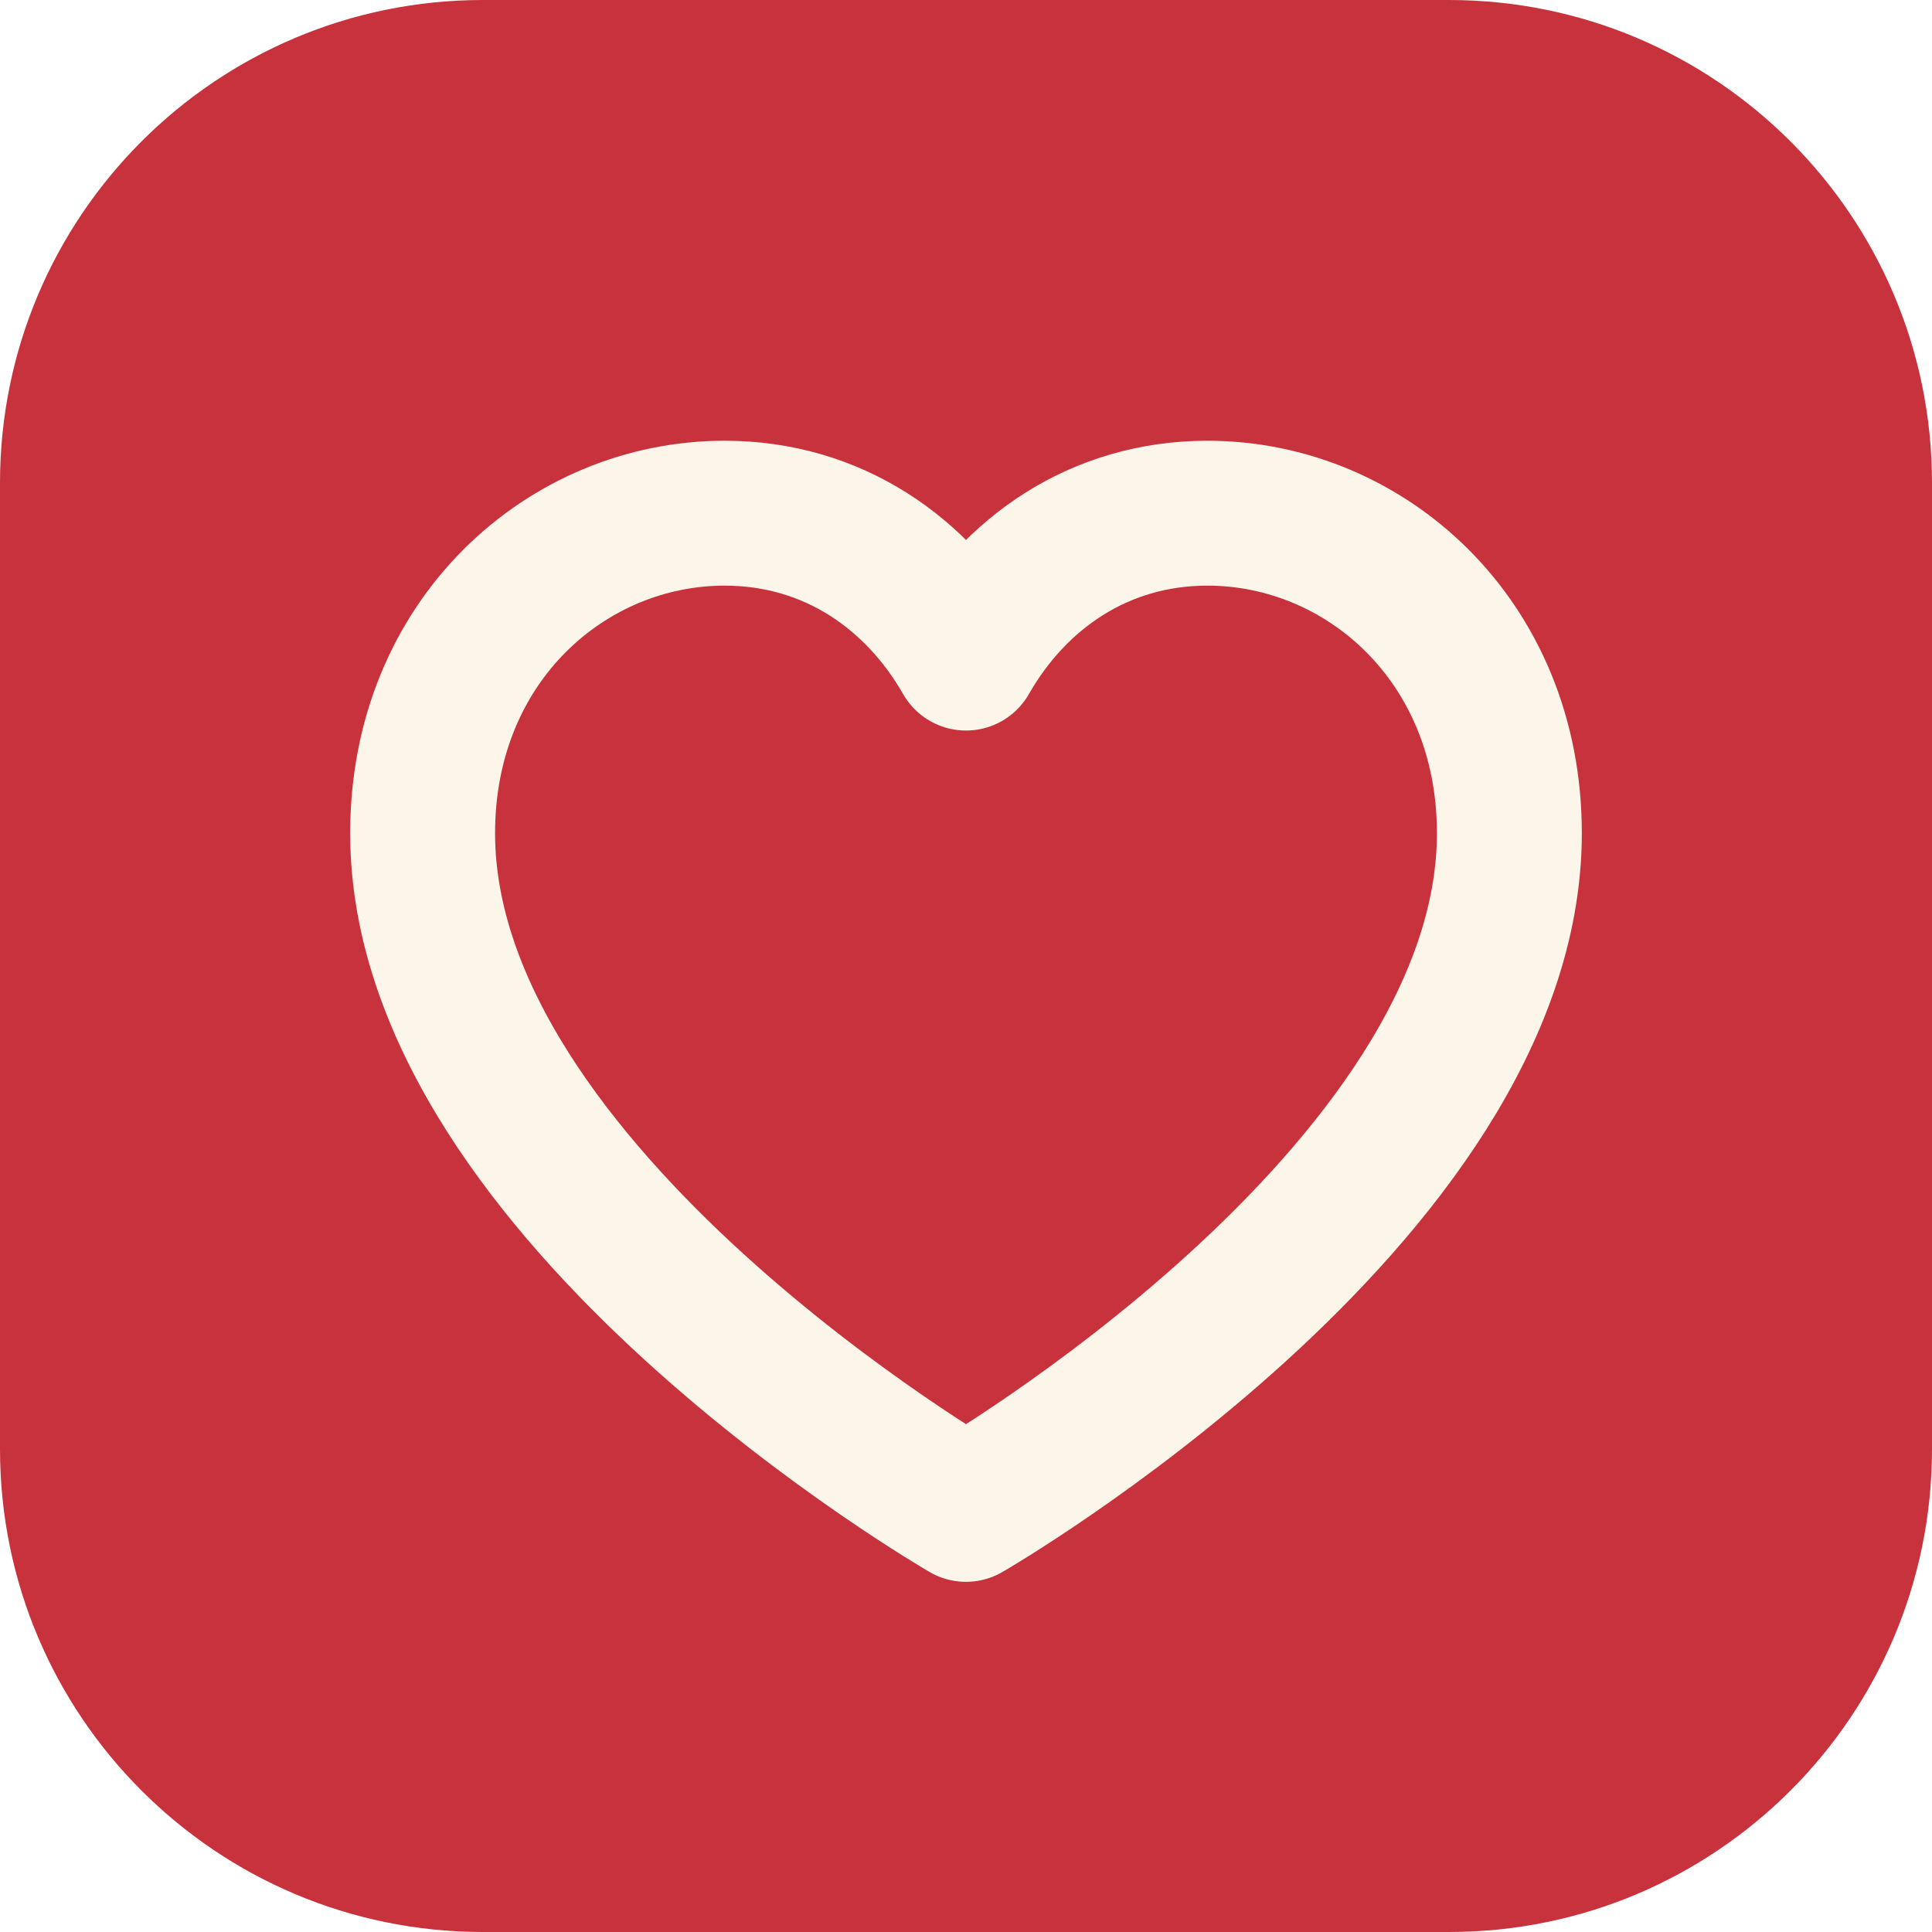
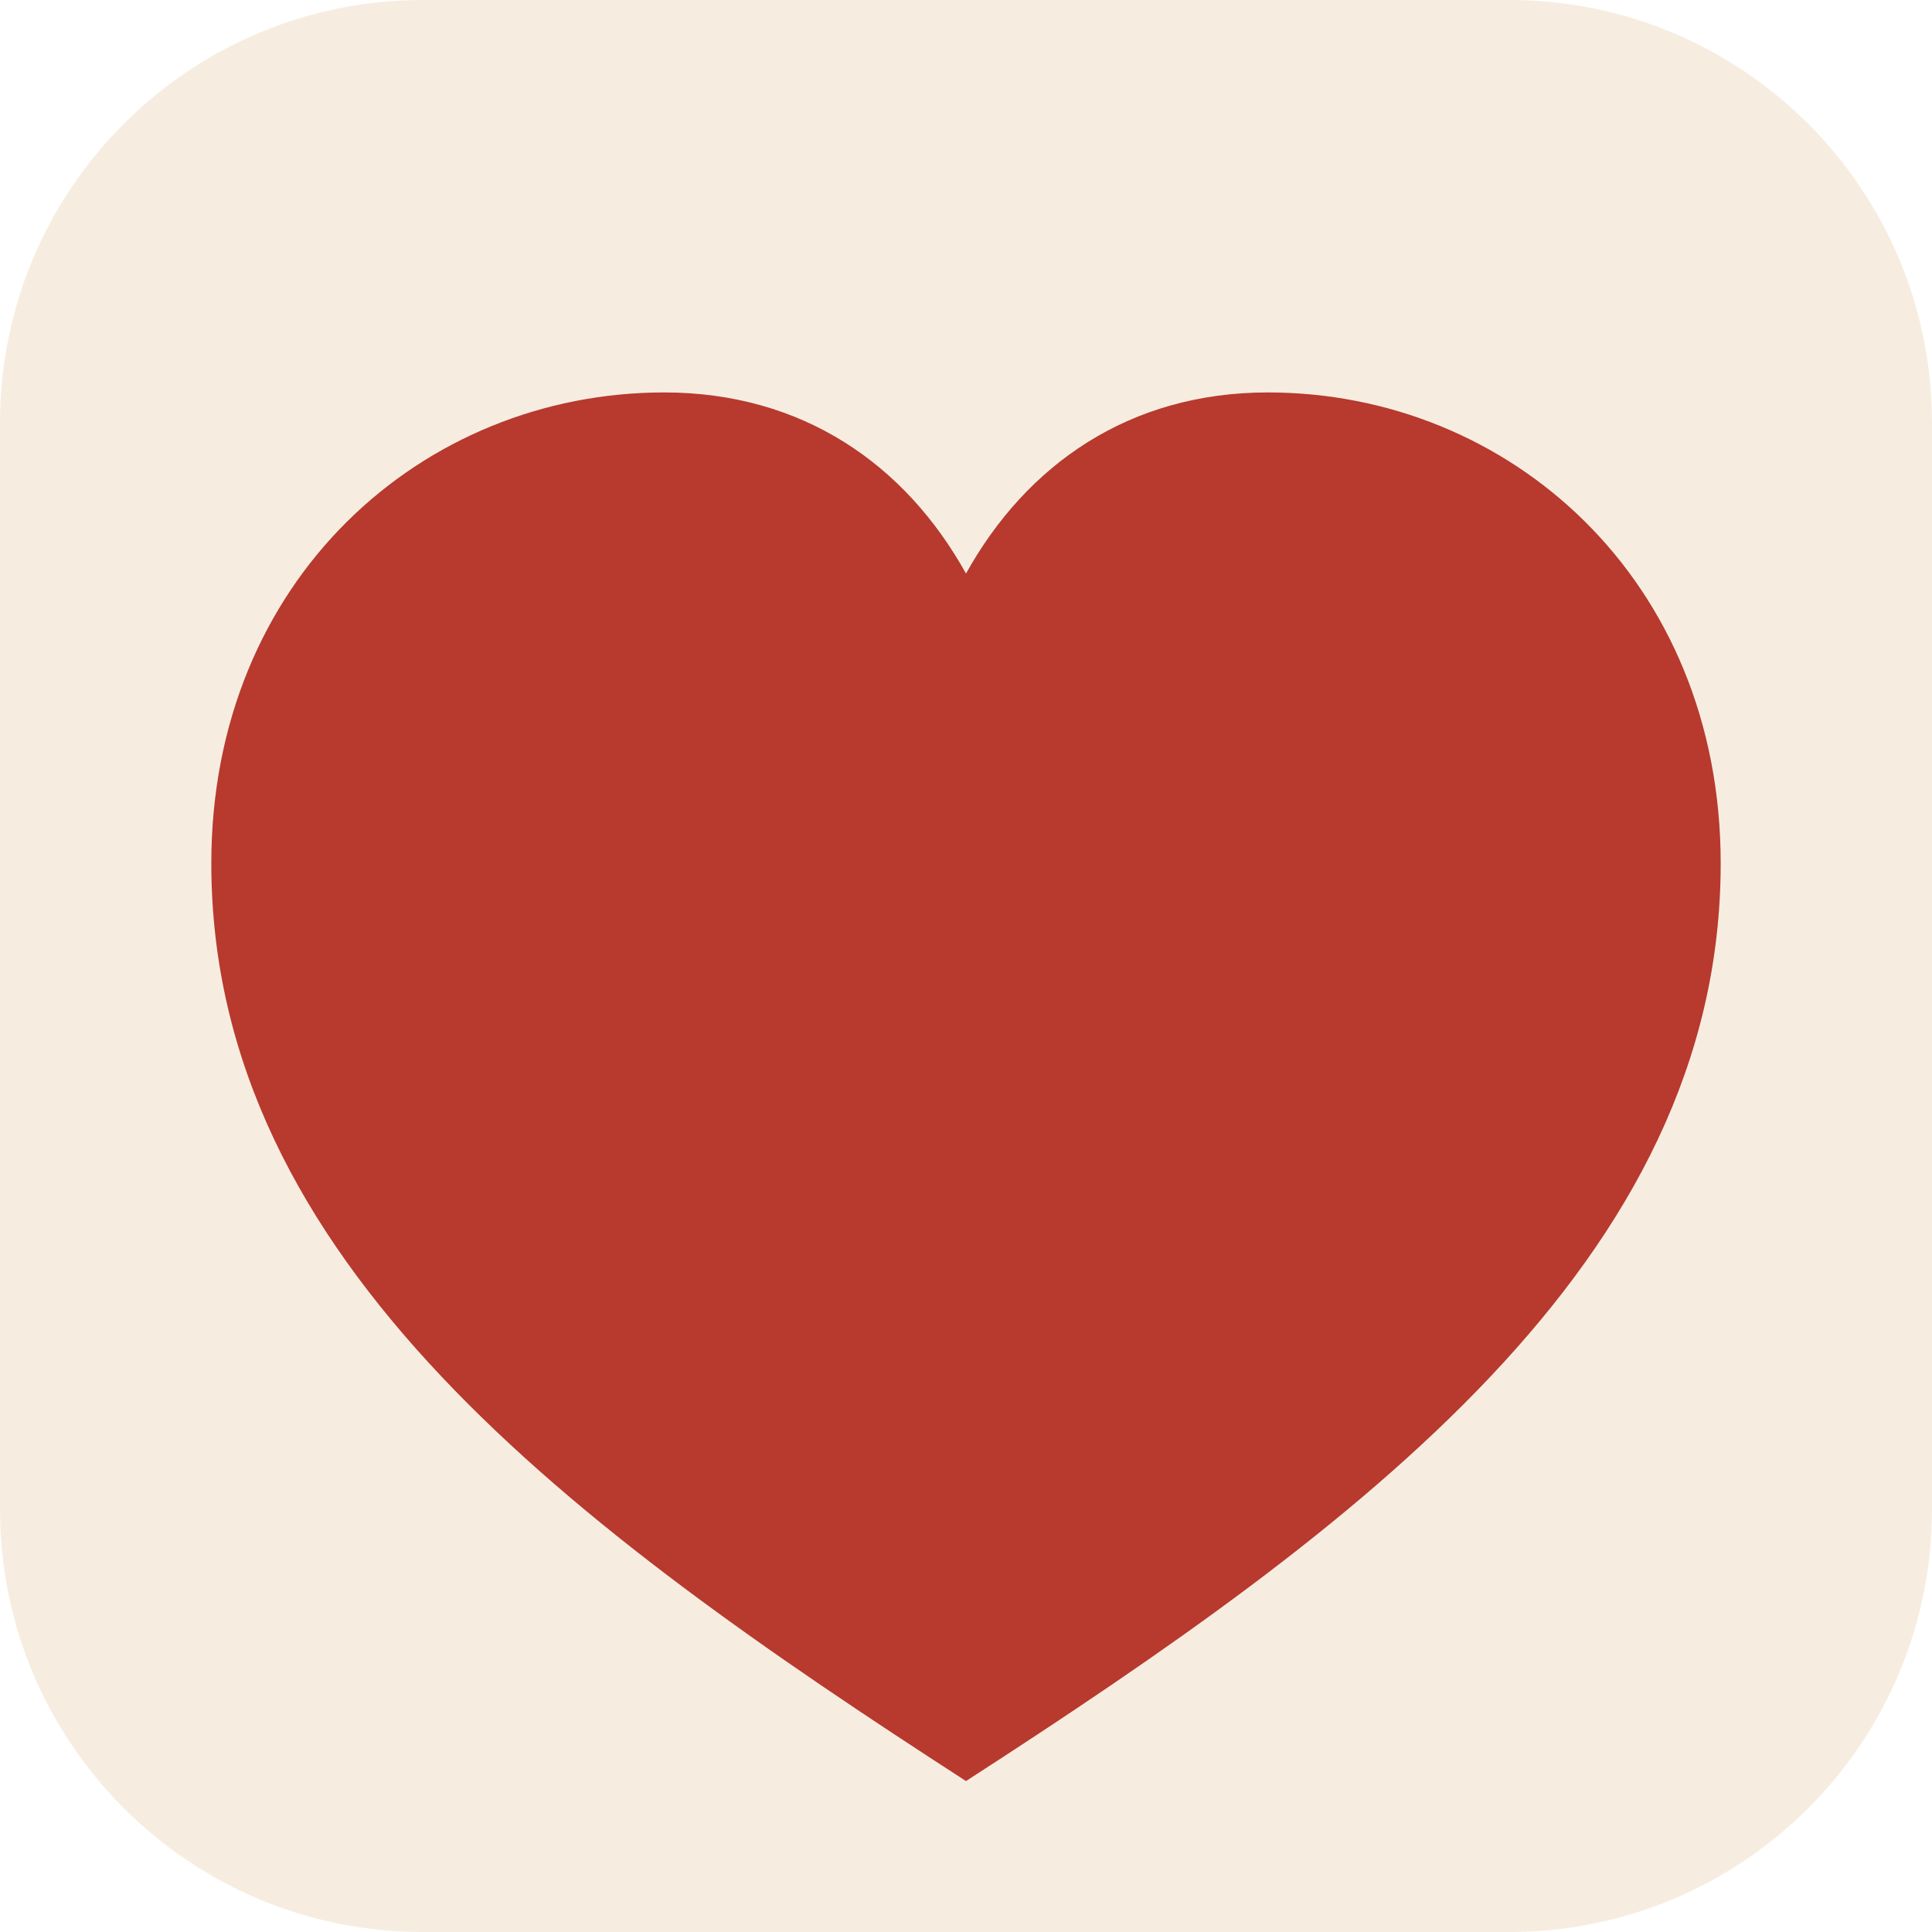
<svg xmlns="http://www.w3.org/2000/svg" viewBox="0 0 32 32">
-   <rect width="32" height="32" rx="8" fill="#C8323C" />
-   <path d="M16 25s-9-5.2-9-11.2C7 10.6 9.4 8.5 12 8.5c1.8 0 3.2 1 4 2.4.8-1.4 2.2-2.4 4-2.4 2.6 0 5 2.1 5 5.3C25 19.8 16 25 16 25z" fill="none" stroke="#FBF5EA" stroke-width="2.4" stroke-linecap="round" stroke-linejoin="round" />
+   <rect width="32" height="32" rx="7" fill="#F6EDE0" />
+   <path d="M16 29.5c-6.5-4.2-12.5-8.6-12.5-15.2C3.5 9.6 7 6.5 11 6.5c2.3 0 4 1.2 5 3 1-1.8 2.7-3 5-3 4 0 7.5 3.1 7.5 7.8 0 6.6-6 11-12.5 15.2z" fill="#B8392E" />
</svg>
